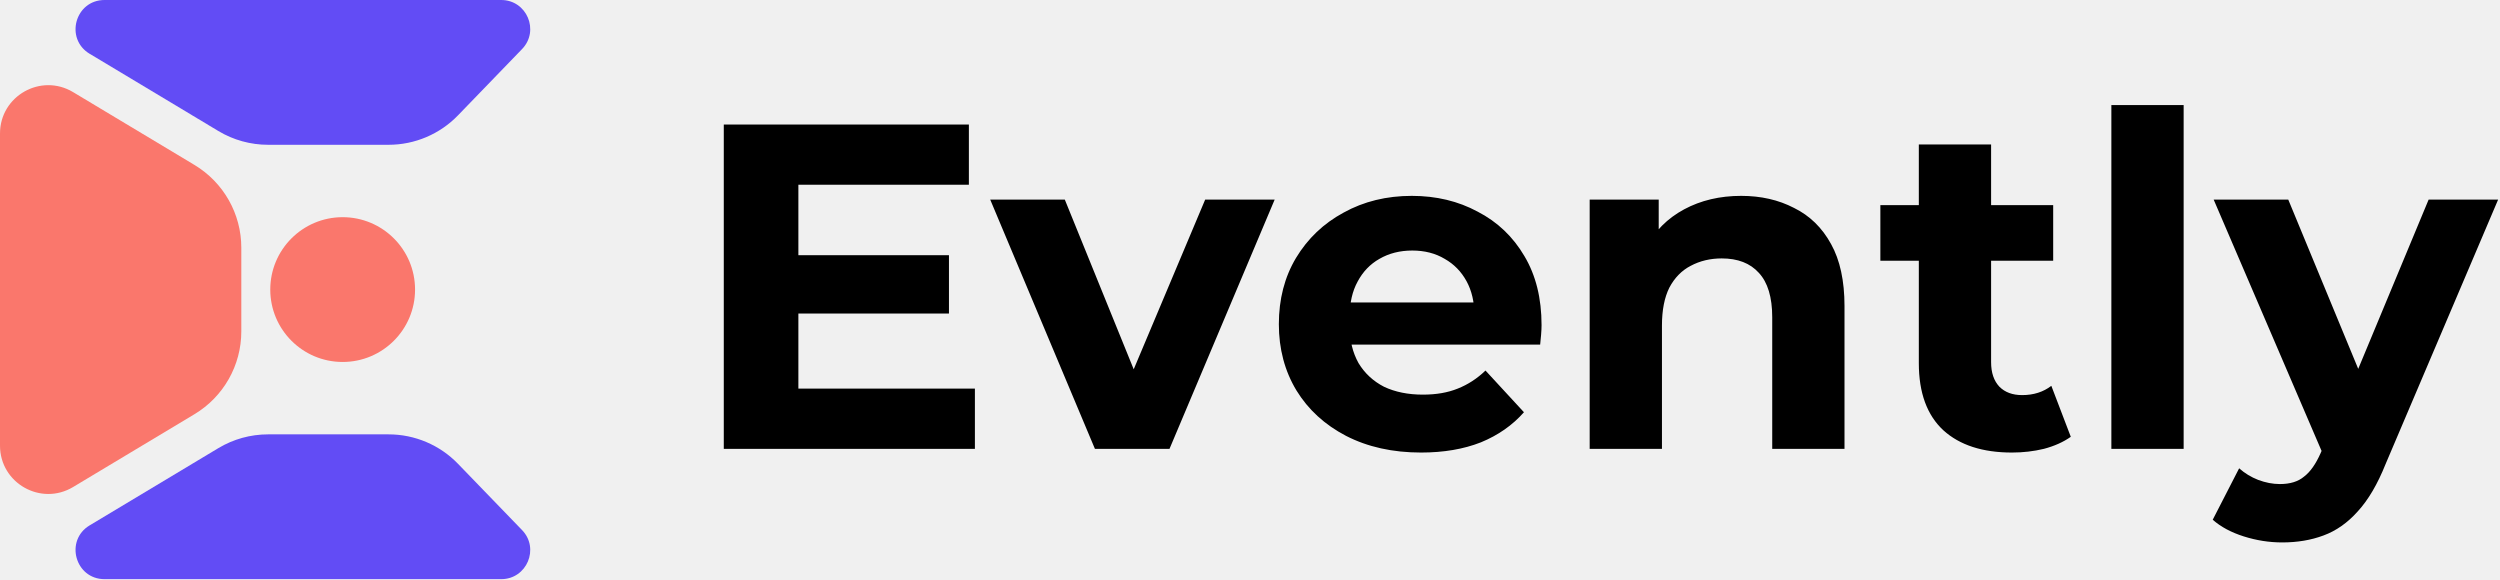
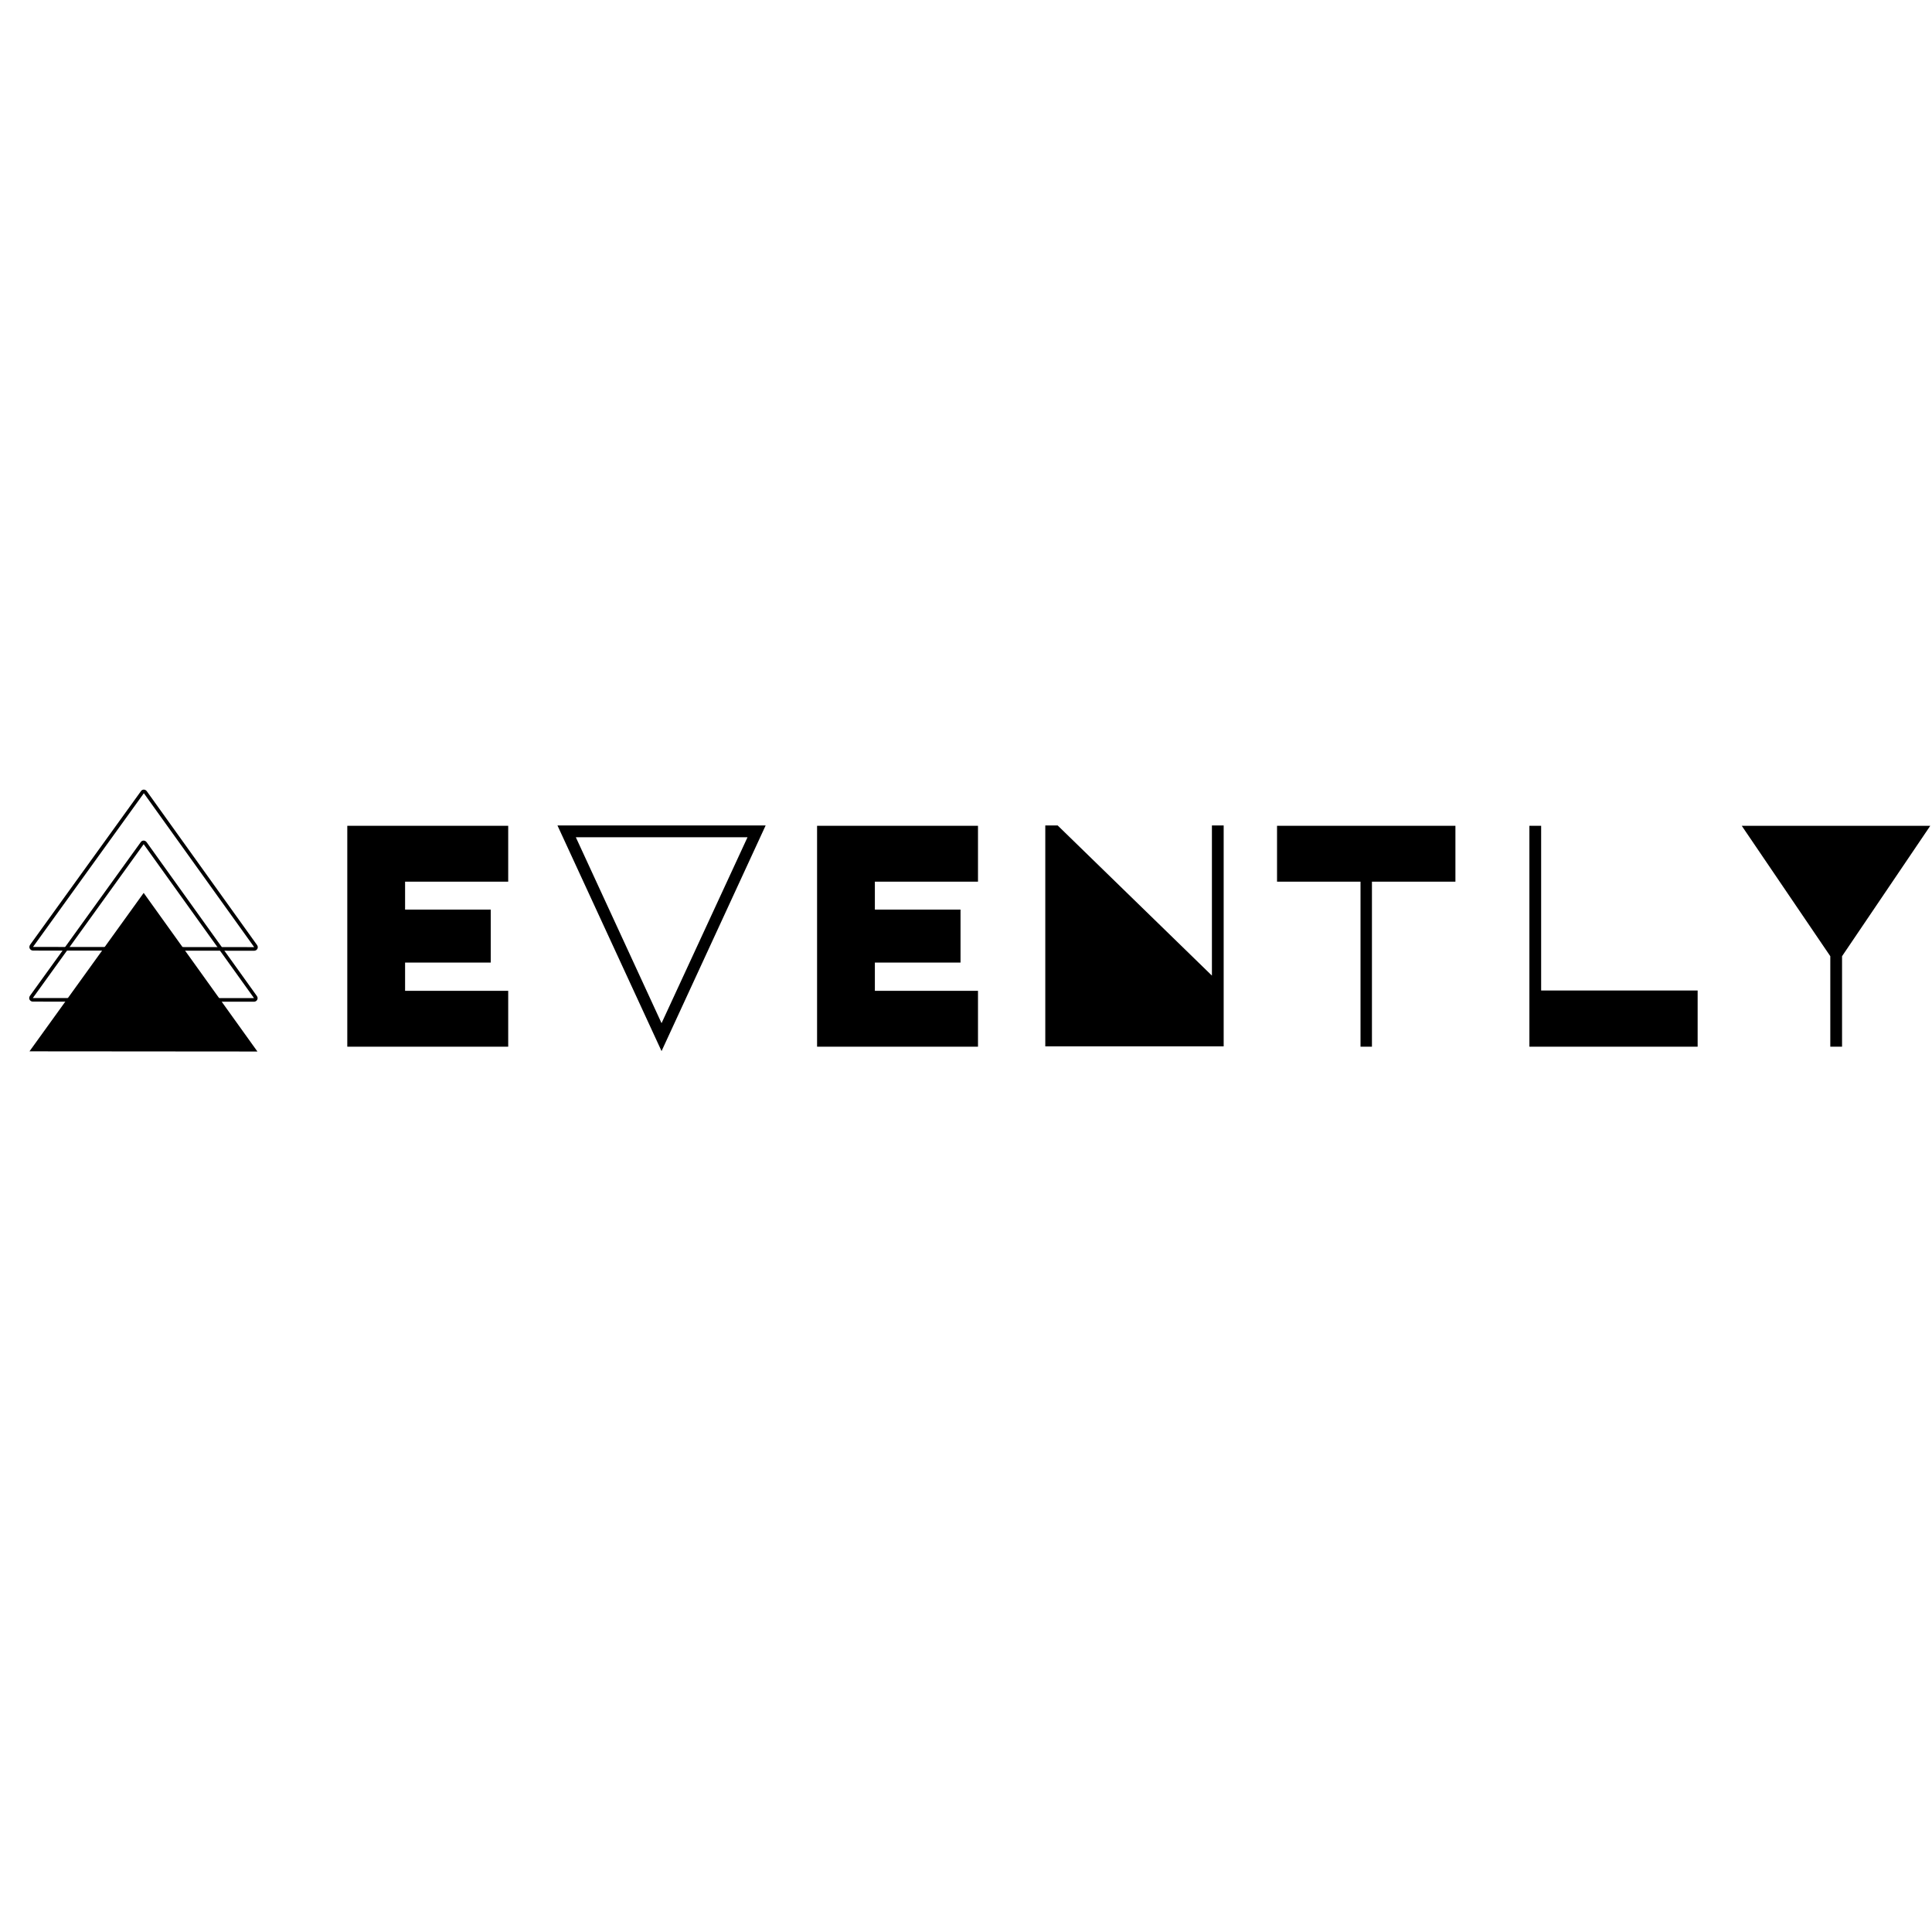
- <svg xmlns="http://www.w3.org/2000/svg" width="518" height="120" viewBox="0 0 518 120" fill="none">
-   <path d="M-3.08811e-06 27.662C-1.72904e-06 19.889 8.48 15.088 15.145 19.087L40.29 34.174C46.314 37.788 50 44.299 50 51.324L50 68.676C50 75.701 46.314 82.212 40.29 85.826L15.145 100.913C8.48 104.912 -1.57555e-05 100.111 -1.43965e-05 92.338L-3.08811e-06 27.662Z" fill="#FA776C" />
-   <path d="M103.855 -3.00576e-06C109.151 -1.88027e-06 111.85 6.362 108.169 10.17L94.896 23.9C91.128 27.799 85.938 30 80.516 30L55.54 30C51.915 30 48.358 29.015 45.25 27.15L18.575 11.145C13.357 8.014 15.577 -2.17645e-05 21.662 -2.04714e-05L103.855 -3.00576e-06Z" fill="#624CF5" />
-   <path d="M103.855 120C109.151 120 111.85 113.638 108.169 109.83L94.896 96.1C91.128 92.201 85.938 90 80.516 90L55.54 90C51.915 90 48.358 90.985 45.25 92.85L18.575 108.855C13.357 111.986 15.577 120 21.662 120L103.855 120Z" fill="#624CF5" />
-   <rect x="56" y="45" width="30" height="30" rx="15" fill="#FA776C" />
-   <path d="M164.272 52.872H196.624V64.968H164.272V52.872ZM165.424 80.52H202V93H149.968V25.8H200.752V38.28H165.424V80.52ZM226.866 93L205.169 41.352H220.626L238.674 85.8H230.994L249.714 41.352H264.114L242.322 93H226.866ZM294.45 93.768C288.562 93.768 283.378 92.616 278.898 90.312C274.482 88.008 271.058 84.872 268.626 80.904C266.194 76.872 264.978 72.296 264.978 67.176C264.978 61.992 266.162 57.416 268.53 53.448C270.962 49.416 274.258 46.28 278.418 44.04C282.578 41.736 287.282 40.584 292.53 40.584C297.586 40.584 302.13 41.672 306.162 43.848C310.258 45.96 313.49 49.032 315.858 53.064C318.226 57.032 319.41 61.8 319.41 67.368C319.41 67.944 319.378 68.616 319.314 69.384C319.25 70.088 319.186 70.76 319.122 71.4H277.17V62.664H311.25L305.49 65.256C305.49 62.568 304.946 60.232 303.858 58.248C302.77 56.264 301.266 54.728 299.346 53.64C297.426 52.488 295.186 51.912 292.626 51.912C290.066 51.912 287.794 52.488 285.81 53.64C283.89 54.728 282.386 56.296 281.298 58.344C280.21 60.328 279.666 62.696 279.666 65.448V67.752C279.666 70.568 280.274 73.064 281.49 75.24C282.77 77.352 284.53 78.984 286.77 80.136C289.074 81.224 291.762 81.768 294.834 81.768C297.586 81.768 299.986 81.352 302.034 80.52C304.146 79.688 306.066 78.44 307.794 76.776L315.762 85.416C313.394 88.104 310.418 90.184 306.834 91.656C303.25 93.064 299.122 93.768 294.45 93.768ZM360.773 40.584C364.869 40.584 368.517 41.416 371.717 43.08C374.981 44.68 377.541 47.176 379.397 50.568C381.253 53.896 382.181 58.184 382.181 63.432V93H367.205V65.736C367.205 61.576 366.277 58.504 364.421 56.52C362.629 54.536 360.069 53.544 356.741 53.544C354.373 53.544 352.229 54.056 350.309 55.08C348.453 56.04 346.981 57.544 345.893 59.592C344.869 61.64 344.357 64.264 344.357 67.464V93H329.381V41.352H343.685V55.656L340.997 51.336C342.853 47.88 345.509 45.224 348.965 43.368C352.421 41.512 356.357 40.584 360.773 40.584ZM416.876 93.768C410.796 93.768 406.06 92.232 402.668 89.16C399.276 86.024 397.58 81.384 397.58 75.24V29.928H412.556V75.048C412.556 77.224 413.132 78.92 414.284 80.136C415.436 81.288 417.004 81.864 418.988 81.864C421.356 81.864 423.372 81.224 425.036 79.944L429.068 90.504C427.532 91.592 425.676 92.424 423.5 93C421.388 93.512 419.18 93.768 416.876 93.768ZM389.612 54.024V42.504H425.42V54.024H389.612ZM437.475 93V21.768H452.451V93H437.475ZM472.878 112.392C470.19 112.392 467.534 111.976 464.91 111.144C462.286 110.312 460.142 109.16 458.477 107.688L463.95 97.032C465.102 98.056 466.414 98.856 467.886 99.432C469.422 100.008 470.926 100.296 472.398 100.296C474.51 100.296 476.174 99.784 477.39 98.76C478.67 97.8 479.822 96.168 480.846 93.864L483.534 87.528L484.686 85.896L503.214 41.352H517.614L494.286 96.168C492.622 100.328 490.702 103.592 488.526 105.96C486.414 108.328 484.046 109.992 481.422 110.952C478.862 111.912 476.014 112.392 472.878 112.392ZM481.71 95.016L458.669 41.352H474.126L491.982 84.552L481.71 95.016Z" fill="black" />
+ <svg xmlns="http://www.w3.org/2000/svg" width="500" zoomAndPan="magnify" viewBox="0 0 375 375" height="500" preserveAspectRatio="xMidYMid meet" version="1.0">
+   <defs>
+     <g />
+     <clipPath id="9245a1987c">
+       <path d="M 5.668 173 L 50 173 L 50 204.098 L 5.668 204.098 Z M 5.668 173 " clip-rule="nonzero" />
+     </clipPath>
+     <clipPath id="6bf1222222">
+       <path d="M 5.668 163 L 50 163 L 50 195 L 5.668 195 Z M 5.668 163 " clip-rule="nonzero" />
+     </clipPath>
+     <clipPath id="0a1d17c1ad">
+       <path d="M 5.668 153.262 L 50.035 153.262 L 50.035 185 L 5.668 185 Z M 5.668 153.262 " clip-rule="nonzero" />
+     </clipPath>
+   </defs>
+   <rect x="-37.5" width="450" fill="#ffffff" y="-37.5" height="450" fill-opacity="1" />
+   <rect x="-37.5" width="450" fill="#ffffff" y="-37.5" height="450" fill-opacity="1" />
+   <g clip-path="url(#9245a1987c)">
+     <path fill="#000000" d="M 5.723 204.062 L 49.965 204.098 L 27.887 173.312 Z M 5.723 204.062 " fill-opacity="1" fill-rule="nonzero" />
+   </g>
+   <g clip-path="url(#6bf1222222)">
+     <path fill="#000000" d="M 6.371 193.715 L 27.887 163.859 L 49.301 193.73 L 6.371 193.715 M 5.668 193.715 C 5.668 193.816 5.688 193.922 5.738 194.027 C 5.863 194.258 6.105 194.414 6.371 194.414 L 49.301 194.434 C 49.562 194.434 49.809 194.293 49.93 194.047 C 49.984 193.941 50 193.836 50 193.73 C 50 193.59 49.949 193.449 49.859 193.328 L 28.449 163.453 C 28.309 163.277 28.098 163.156 27.887 163.156 C 27.66 163.156 27.449 163.262 27.324 163.453 L 5.809 193.293 C 5.723 193.414 5.668 193.555 5.668 193.715 Z M 5.668 193.715 " fill-opacity="1" fill-rule="nonzero" />
+   </g>
+   <g clip-path="url(#0a1d17c1ad)">
+     <path fill="#000000" d="M 6.406 183.801 L 27.922 153.965 L 49.336 183.836 L 6.406 183.801 M 5.703 183.801 C 5.703 183.906 5.723 184.012 5.773 184.117 C 5.895 184.348 6.141 184.504 6.406 184.504 L 49.336 184.539 C 49.598 184.539 49.844 184.398 49.965 184.152 C 50.02 184.047 50.035 183.941 50.035 183.836 C 50.035 183.695 49.984 183.555 49.895 183.434 L 28.484 153.562 C 28.344 153.387 28.133 153.262 27.922 153.262 C 27.695 153.262 27.484 153.367 27.359 153.562 L 5.844 183.379 C 5.758 183.504 5.703 183.66 5.703 183.801 Z M 5.703 183.801 " fill-opacity="1" fill-rule="nonzero" />
+   </g>
+   <g fill="#000000" fill-opacity="1">
+     <g transform="translate(60.01782, 203.1616)">
+       <g>
+         <path d="M 7.391 -42.875 L 38.625 -42.875 L 38.625 -32.031 L 18.609 -32.031 L 18.609 -26.609 L 35.234 -26.609 L 35.234 -16.328 L 18.609 -16.328 L 18.609 -10.844 L 38.625 -10.844 L 38.625 0 L 7.391 0 Z M 7.391 -42.875 " />
+       </g>
+     </g>
+   </g>
+   <g fill="#000000" fill-opacity="1">
+     <g transform="translate(105.6102, 203.1616)">
+       <g>
+         <path d="M 2.594 -42.938 L 43 -42.938 L 22.797 0.859 Z M 22.797 -4.562 L 39.484 -40.656 L 6.156 -40.656 Z M 22.797 -4.562 " />
+       </g>
+     </g>
+   </g>
+   <g fill="#000000" fill-opacity="1">
+     <g transform="translate(151.2026, 203.1616)">
+       <g>
+         <path d="M 7.391 -42.875 L 38.625 -42.875 L 38.625 -32.031 L 18.609 -32.031 L 18.609 -26.609 L 35.234 -26.609 L 35.234 -16.328 L 18.609 -16.328 L 18.609 -10.844 L 38.625 -10.844 L 38.625 0 L 7.391 0 Z M 7.391 -42.875 " />
+       </g>
+     </g>
+   </g>
+   <g fill="#000000" fill-opacity="1">
+     <g transform="translate(196.795, 203.1616)">
+       <g>
+         <path d="M 6.094 -0.062 L 6.094 -42.938 L 8.5 -42.938 L 38.438 -13.797 L 38.438 -42.938 L 40.719 -42.938 L 40.719 -0.062 Z M 6.094 -0.062 " />
+       </g>
+     </g>
+   </g>
+   <g fill="#000000" fill-opacity="1">
+     <g transform="translate(242.3874, 203.1616)">
+       <g>
+         <path d="M 21.688 0 L 21.688 -32.031 L 5.484 -32.031 L 5.484 -42.875 L 40.109 -42.875 L 40.109 -32.031 L 23.906 -32.031 L 23.906 0 Z M 21.688 0 " />
+       </g>
+     </g>
+   </g>
+   <g fill="#000000" fill-opacity="1">
+     <g transform="translate(287.9798, 203.1616)">
+       <g>
+         <path d="M 41.531 -10.906 L 41.531 0 L 8.875 0 L 8.875 -42.875 L 11.156 -42.875 L 11.156 -10.906 Z M 41.531 -10.906 " />
+       </g>
+     </g>
+   </g>
+   <g fill="#000000" fill-opacity="1">
+     <g transform="translate(333.5722, 203.1616)">
+       <g>
+         <path d="M 4.5 -42.875 L 41.094 -42.875 L 23.969 -17.562 L 23.969 0 L 21.688 0 L 21.688 -17.562 Z M 4.5 -42.875 " />
+       </g>
+     </g>
+   </g>
</svg>
